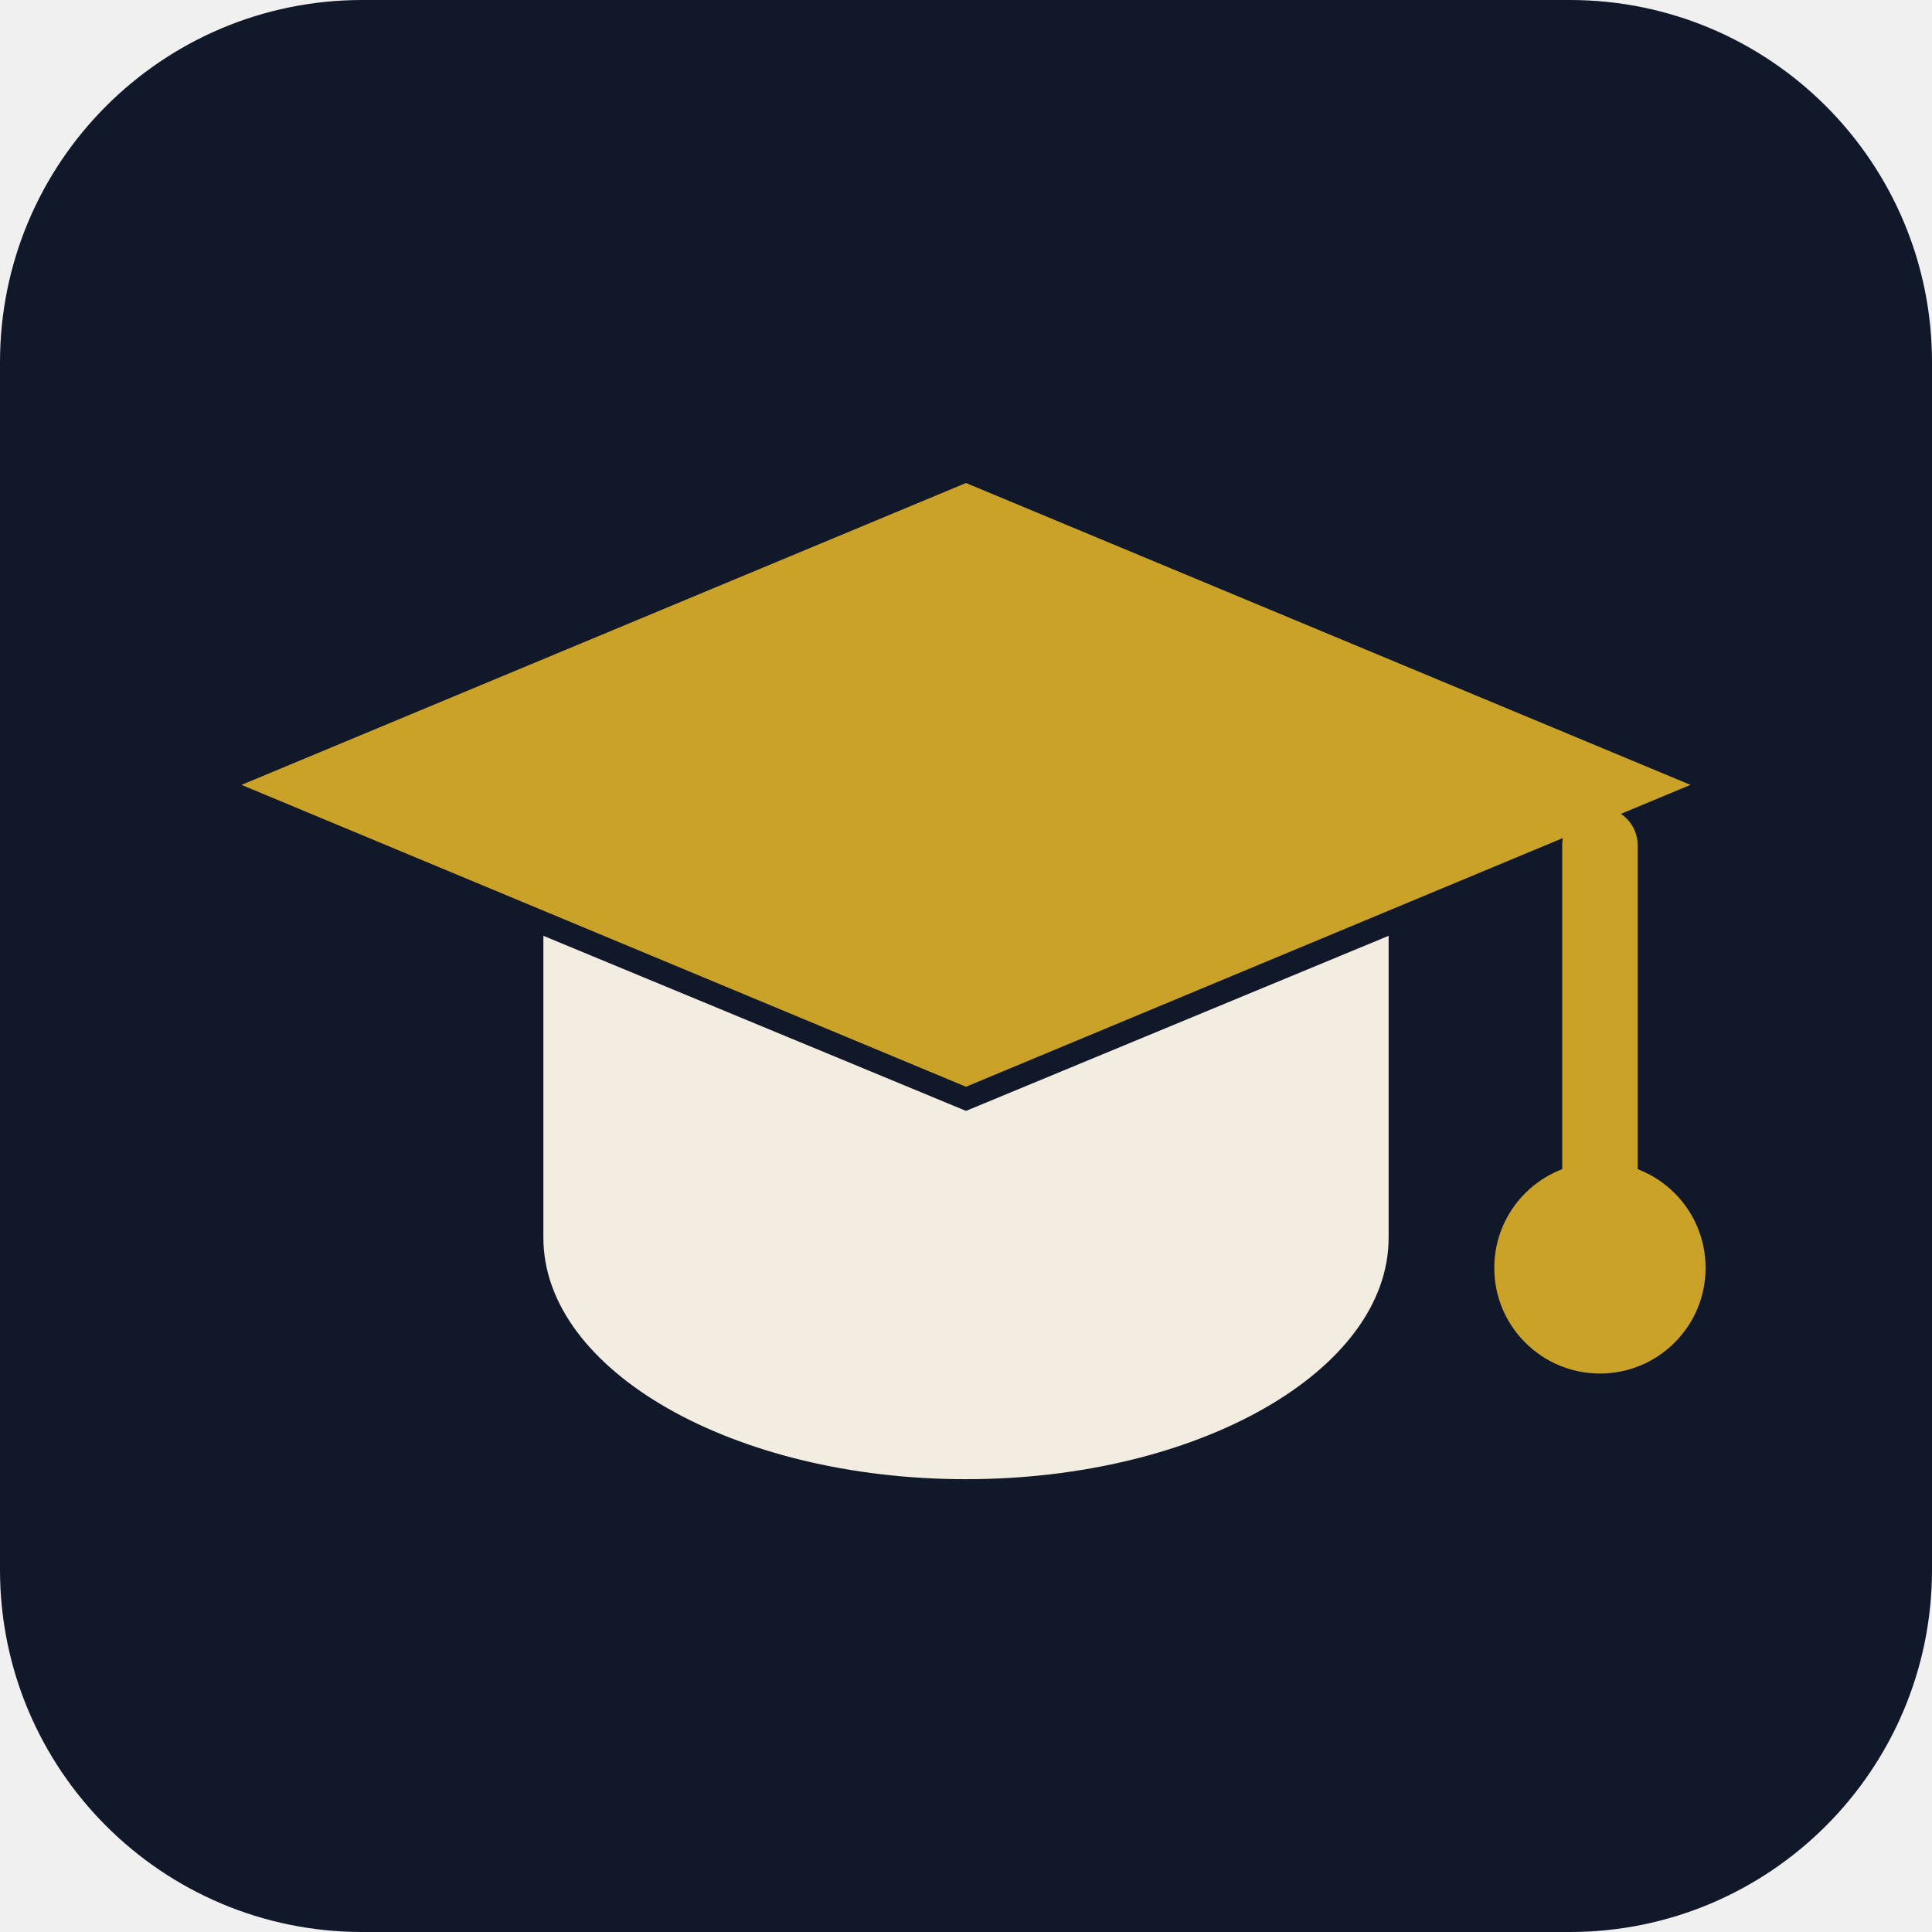
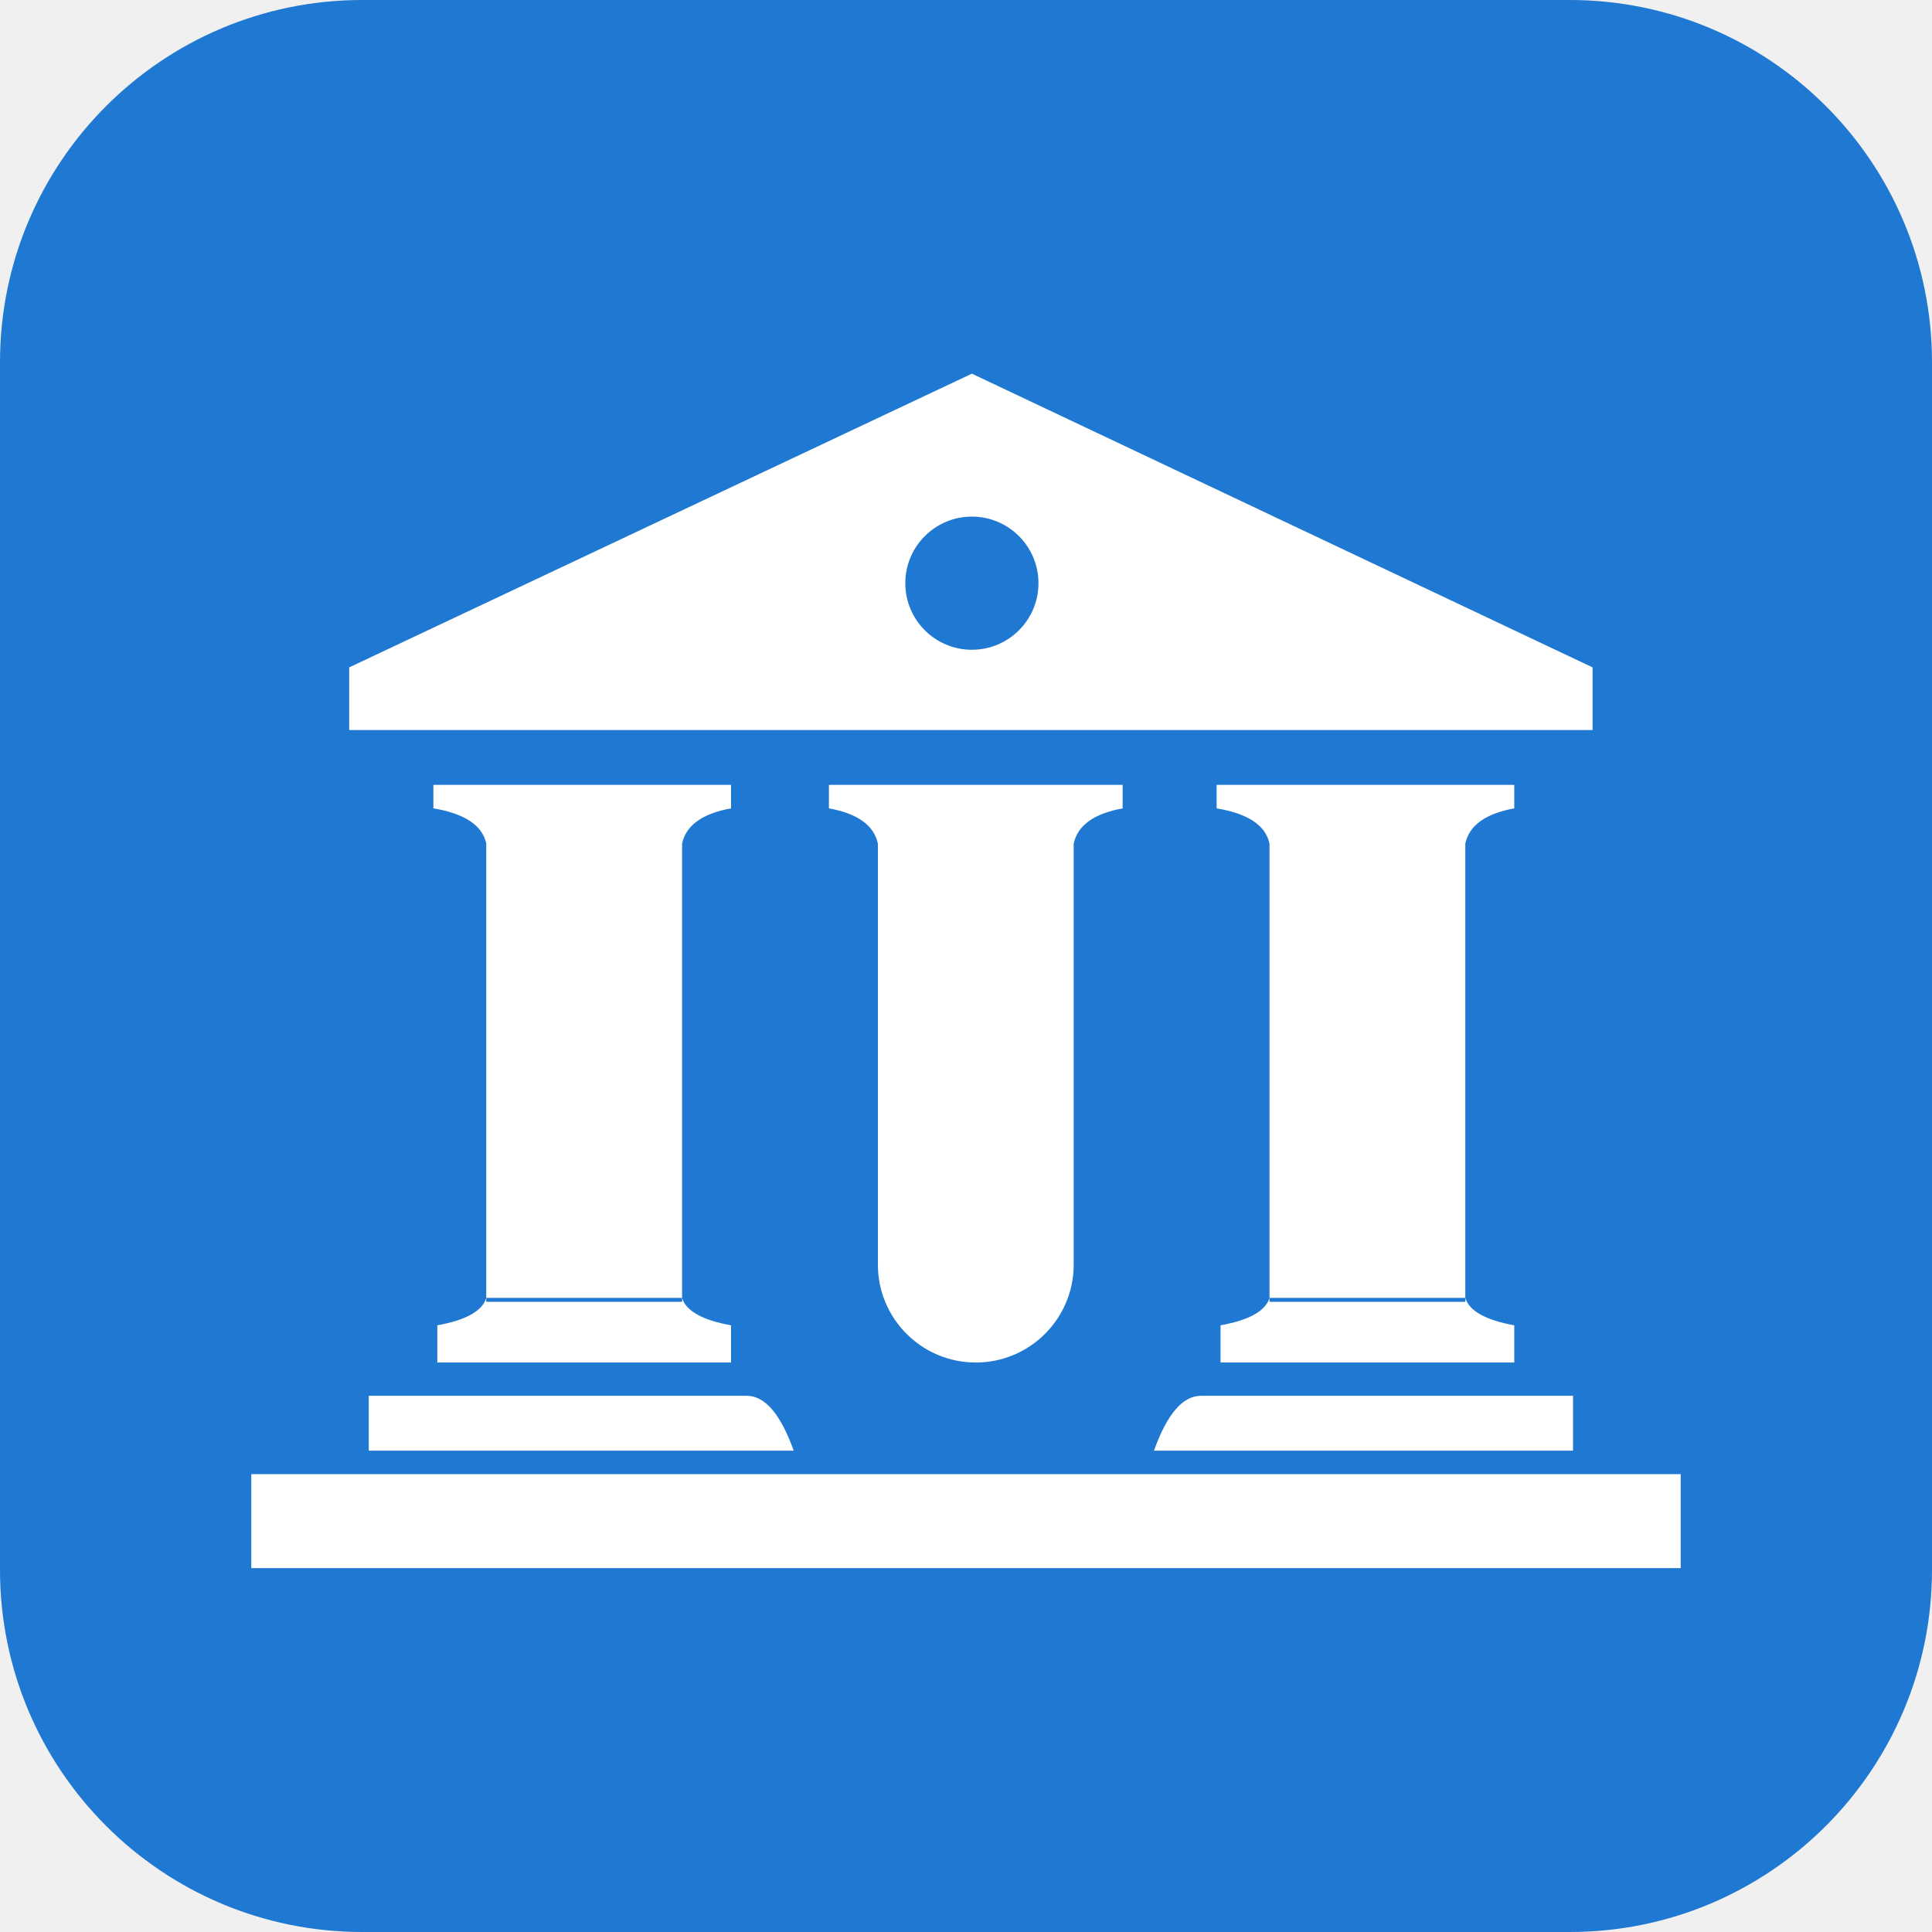
- <svg xmlns="http://www.w3.org/2000/svg" viewBox="0 0 64 64" width="64" height="64" role="img" aria-label="Graduation cap">
-   <rect width="64" height="64" rx="12" fill="#10182a" />
-   <path d="M32 16 8 26l24 10 24-10-24-10z" fill="#c9a227" />
-   <path d="M18 31v10c0 4.4 6.3 8 14 8s14-3.6 14-8V31l-14 5.8L18 31z" fill="#f2ede0" />
-   <path d="M53 28v11" stroke="#c9a227" stroke-width="2.5" stroke-linecap="round" fill="none" />
-   <circle cx="53" cy="42" r="3.5" fill="#c9a227" />
+ <svg xmlns="http://www.w3.org/2000/svg" viewBox="0 0 64 64" width="64" height="64" role="img" aria-label="UniSchool">
+   <rect width="64" height="64" rx="12" fill="#1f78d1" />
+   <svg x="8" y="9" width="48" height="46" viewBox="40 30 740 625">
+     <g fill="#ffffff">
+       <path fill-rule="evenodd" d="M95 190 413 40 730 190V222H95Z M413 113a34 34 0 1 0 0.01 0Z" />
+       <path d="M138 250H290V262Q268 266 265 280H165Q162 266 138 262Z M165 278H265V514H165Z M165 512Q162 522 140 526V545H290V526Q268 522 265 512Z" />
+       <path d="M538 250H690V262Q668 266 665 280H565Q562 266 538 262Z M565 278H665V514H565Z M565 512Q562 522 540 526V545H690V526Q668 522 665 512Z" />
+       <path d="M340 250H490V262Q468 266 465 280H365Q362 266 340 262Z M365 278H465V495A50 50 0 0 1 365 495Z" />
+       <path d="M105 562H298Q312 562 322 590H105Z M720 562H530Q516 562 506 590H720Z M45 602H775V650H45Z" />
+     </g>
+   </svg>
</svg>
